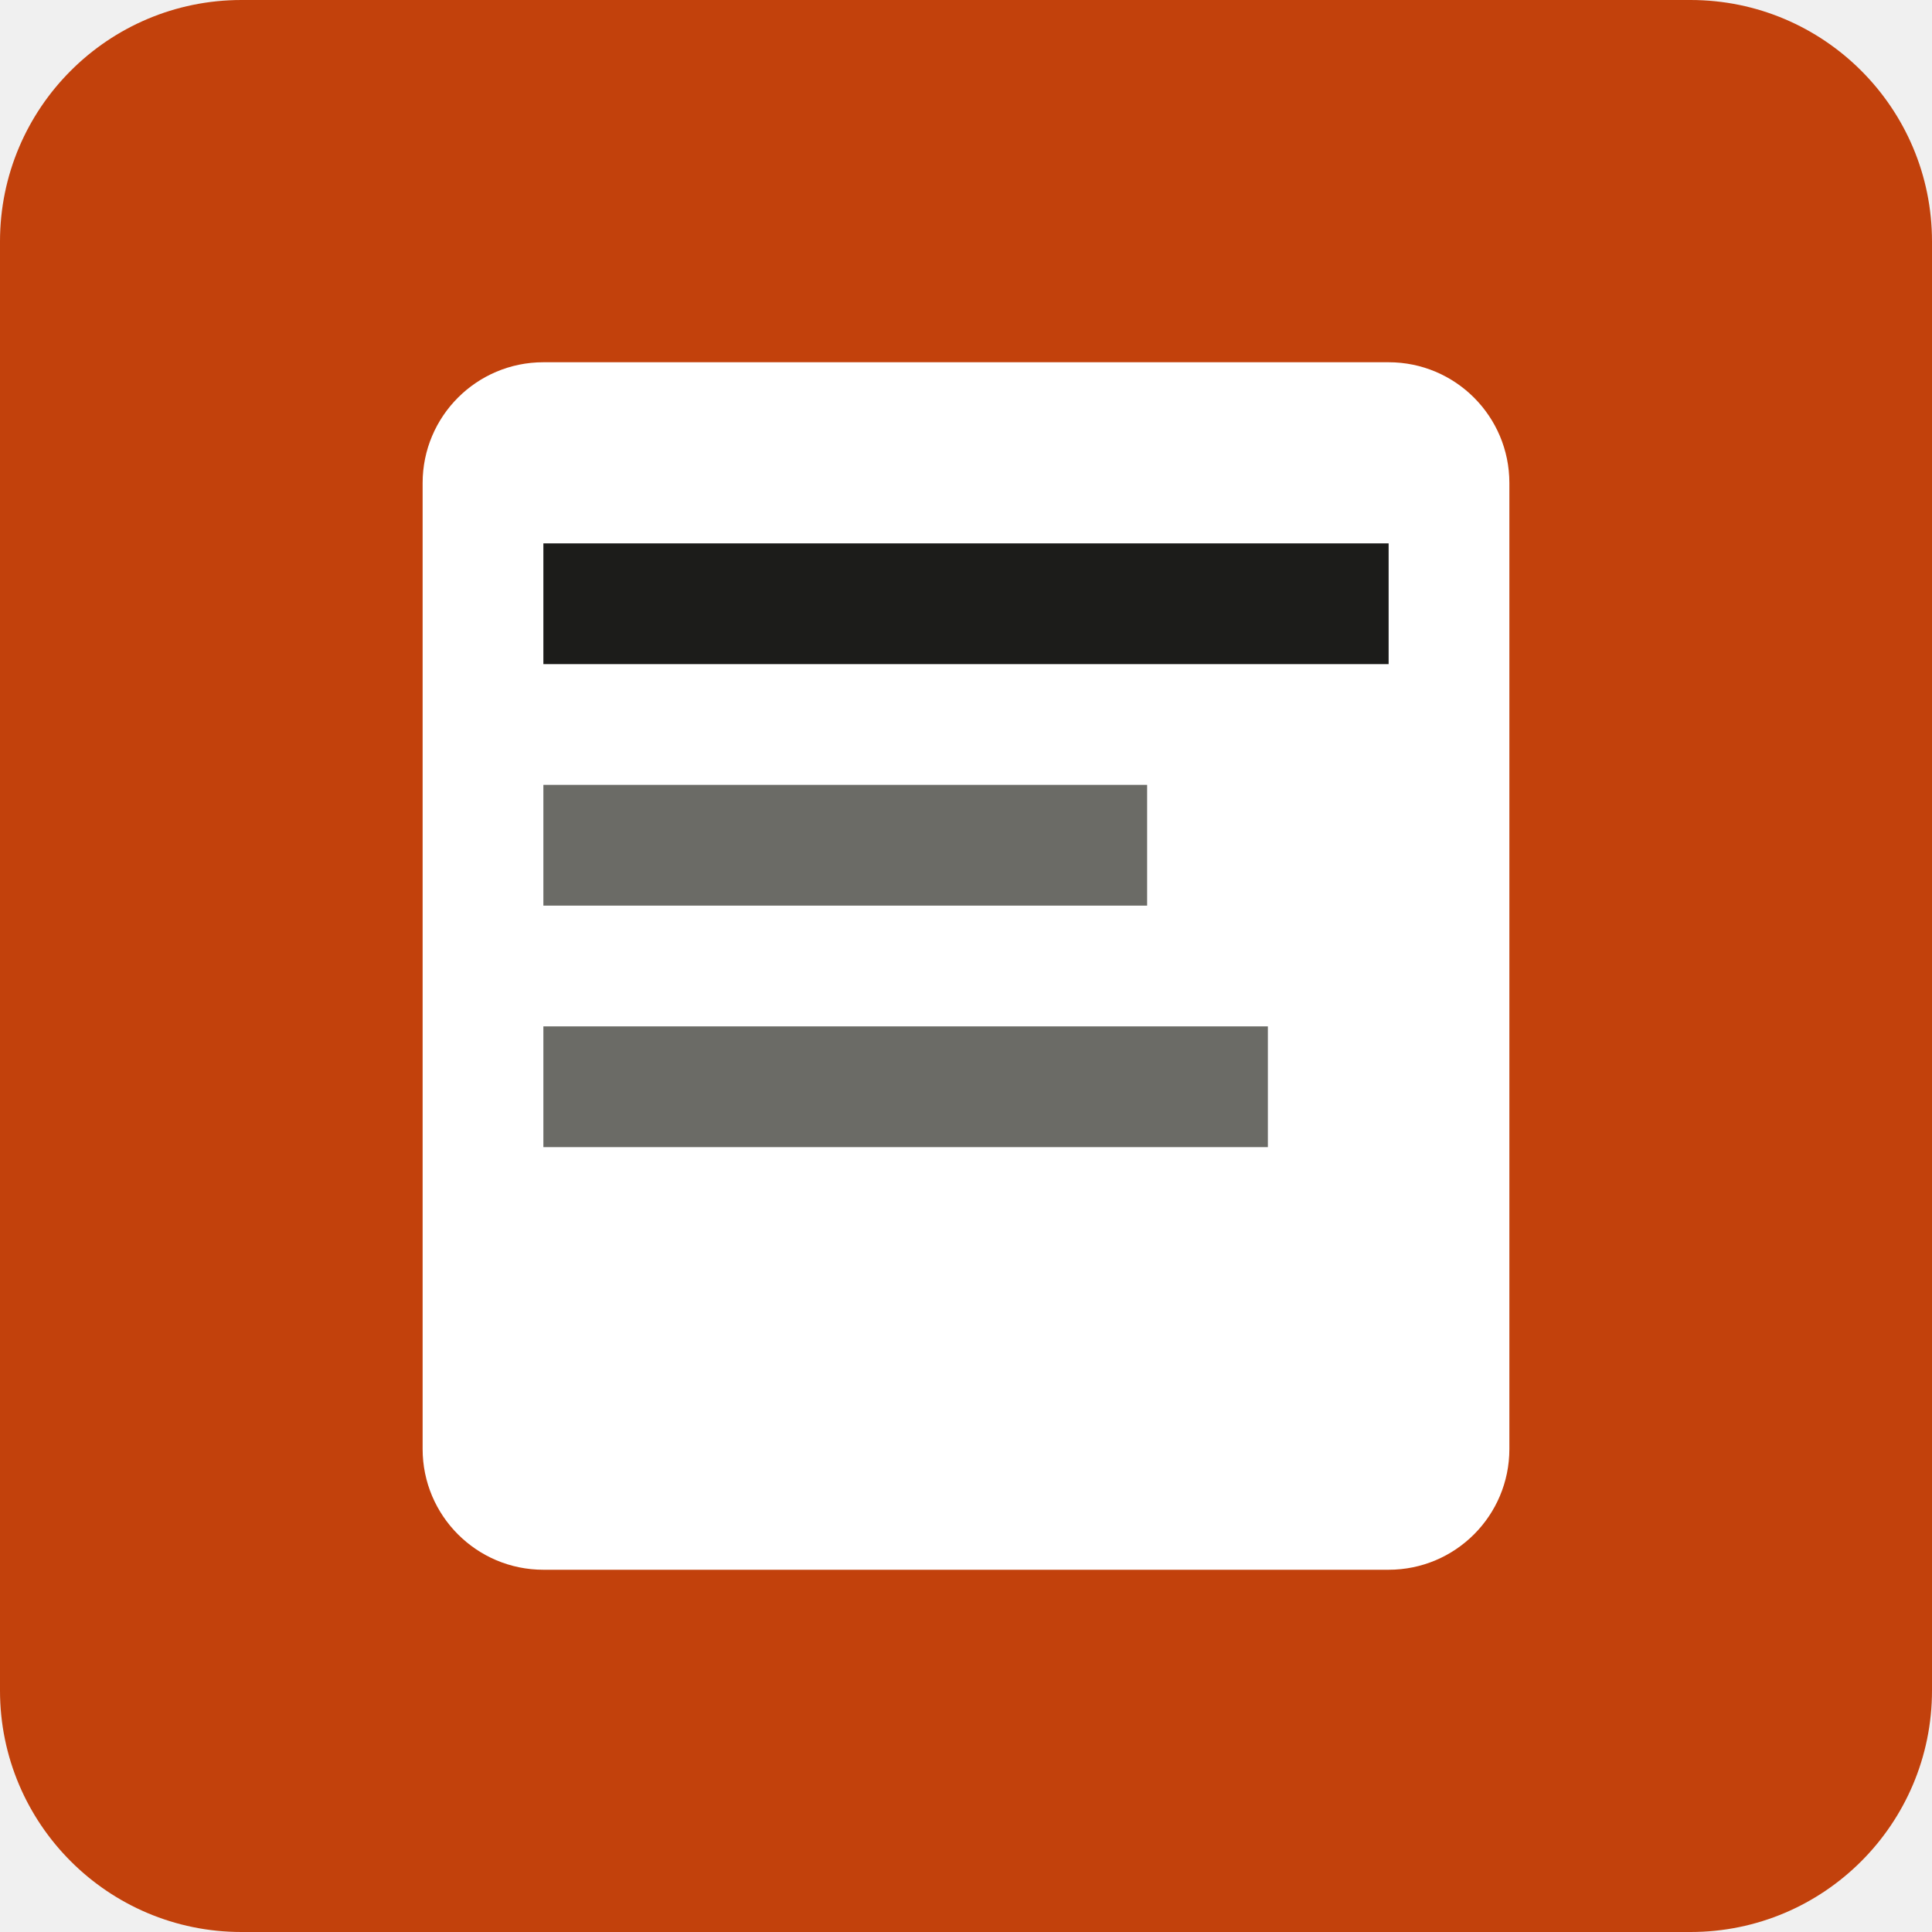
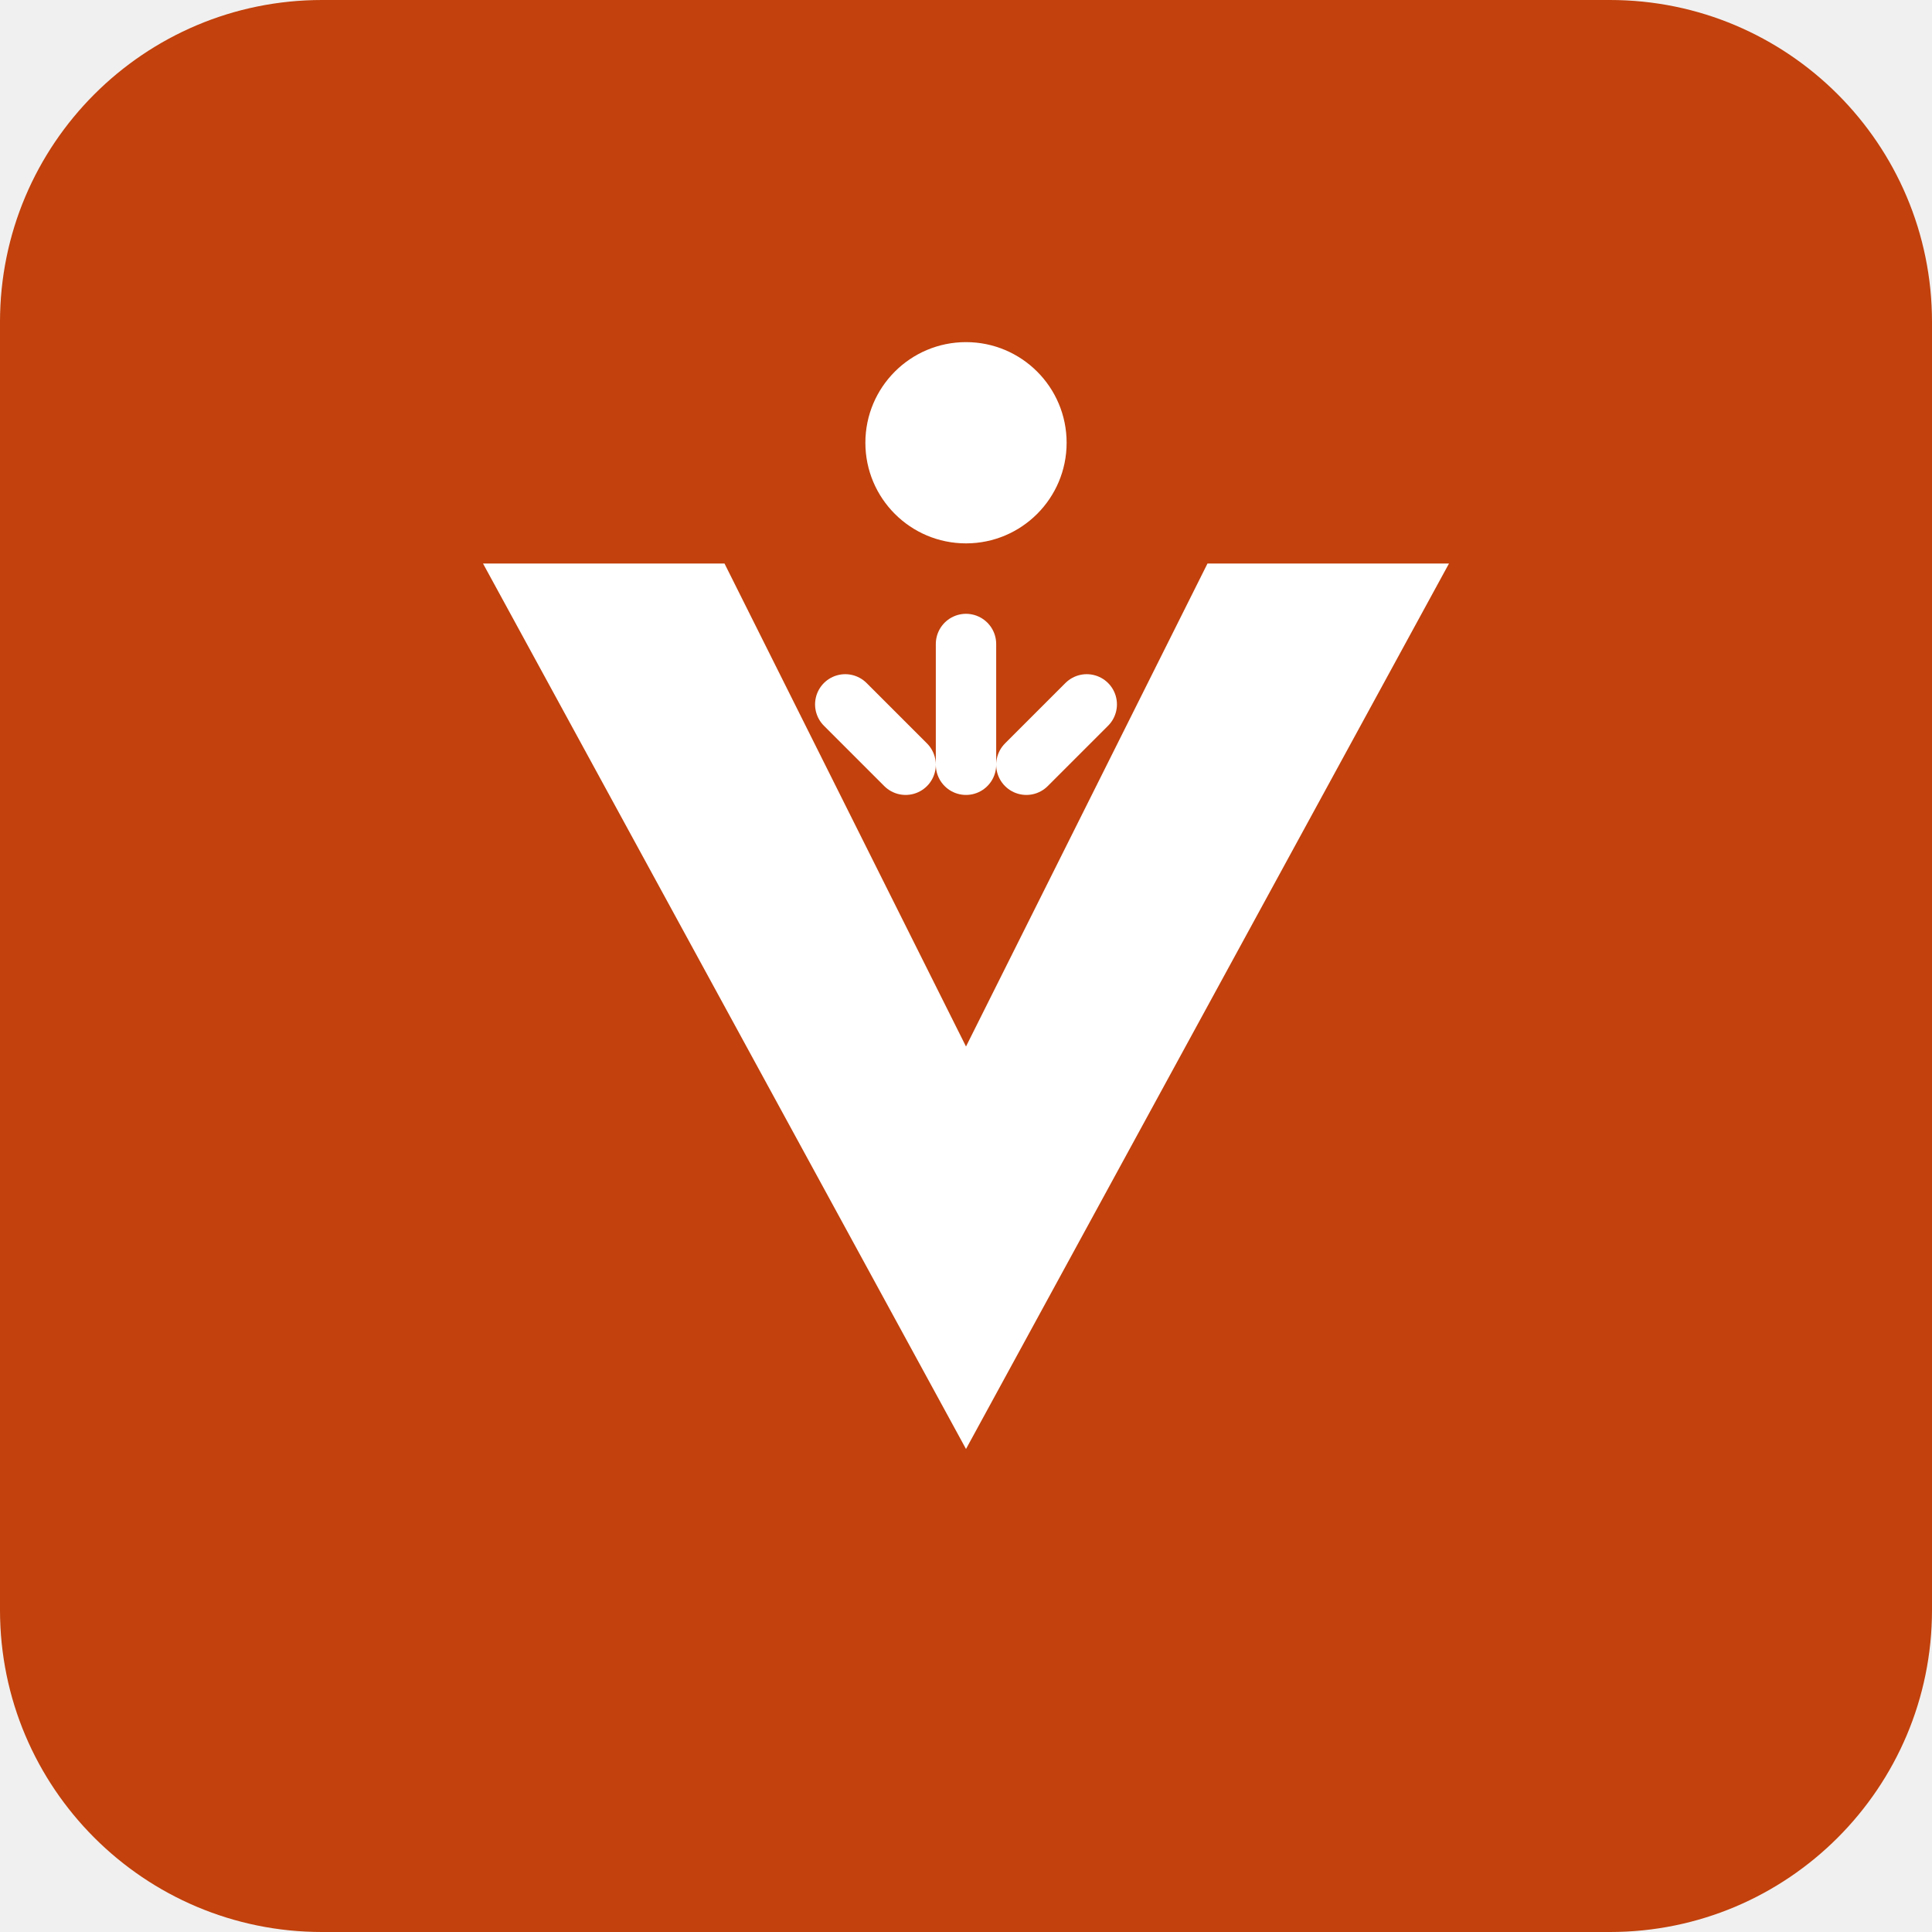
- <svg xmlns="http://www.w3.org/2000/svg" viewBox="0 0 32 32" width="32" height="32">
-   <rect width="32" height="32" rx="4" fill="#C2410C" />
-   <rect x="7" y="6" width="18" height="20" rx="2" fill="#FFFFFF" />
-   <rect x="9" y="9" width="14" height="2" fill="#1C1C1A" />
-   <rect x="9" y="13" width="10" height="2" fill="#6B6B66" />
-   <rect x="9" y="17" width="12" height="2" fill="#6B6B66" />
+ <svg xmlns="http://www.w3.org/2000/svg" viewBox="0 0 48 48" width="48" height="48">
+   <rect width="48" height="48" rx="8" fill="#C2410C" />
+   <path d="M12 14L24 36L36 14H30L24 26L18 14H12Z" fill="#FFFFFF" />
+   <circle cx="24" cy="11" r="2.5" fill="#FFFFFF" />
+   <path d="M24 16V19M21 17.5L22.5 19M27 17.5L25.5 19" stroke="#FFFFFF" stroke-width="1.5" stroke-linecap="round" />
</svg>
